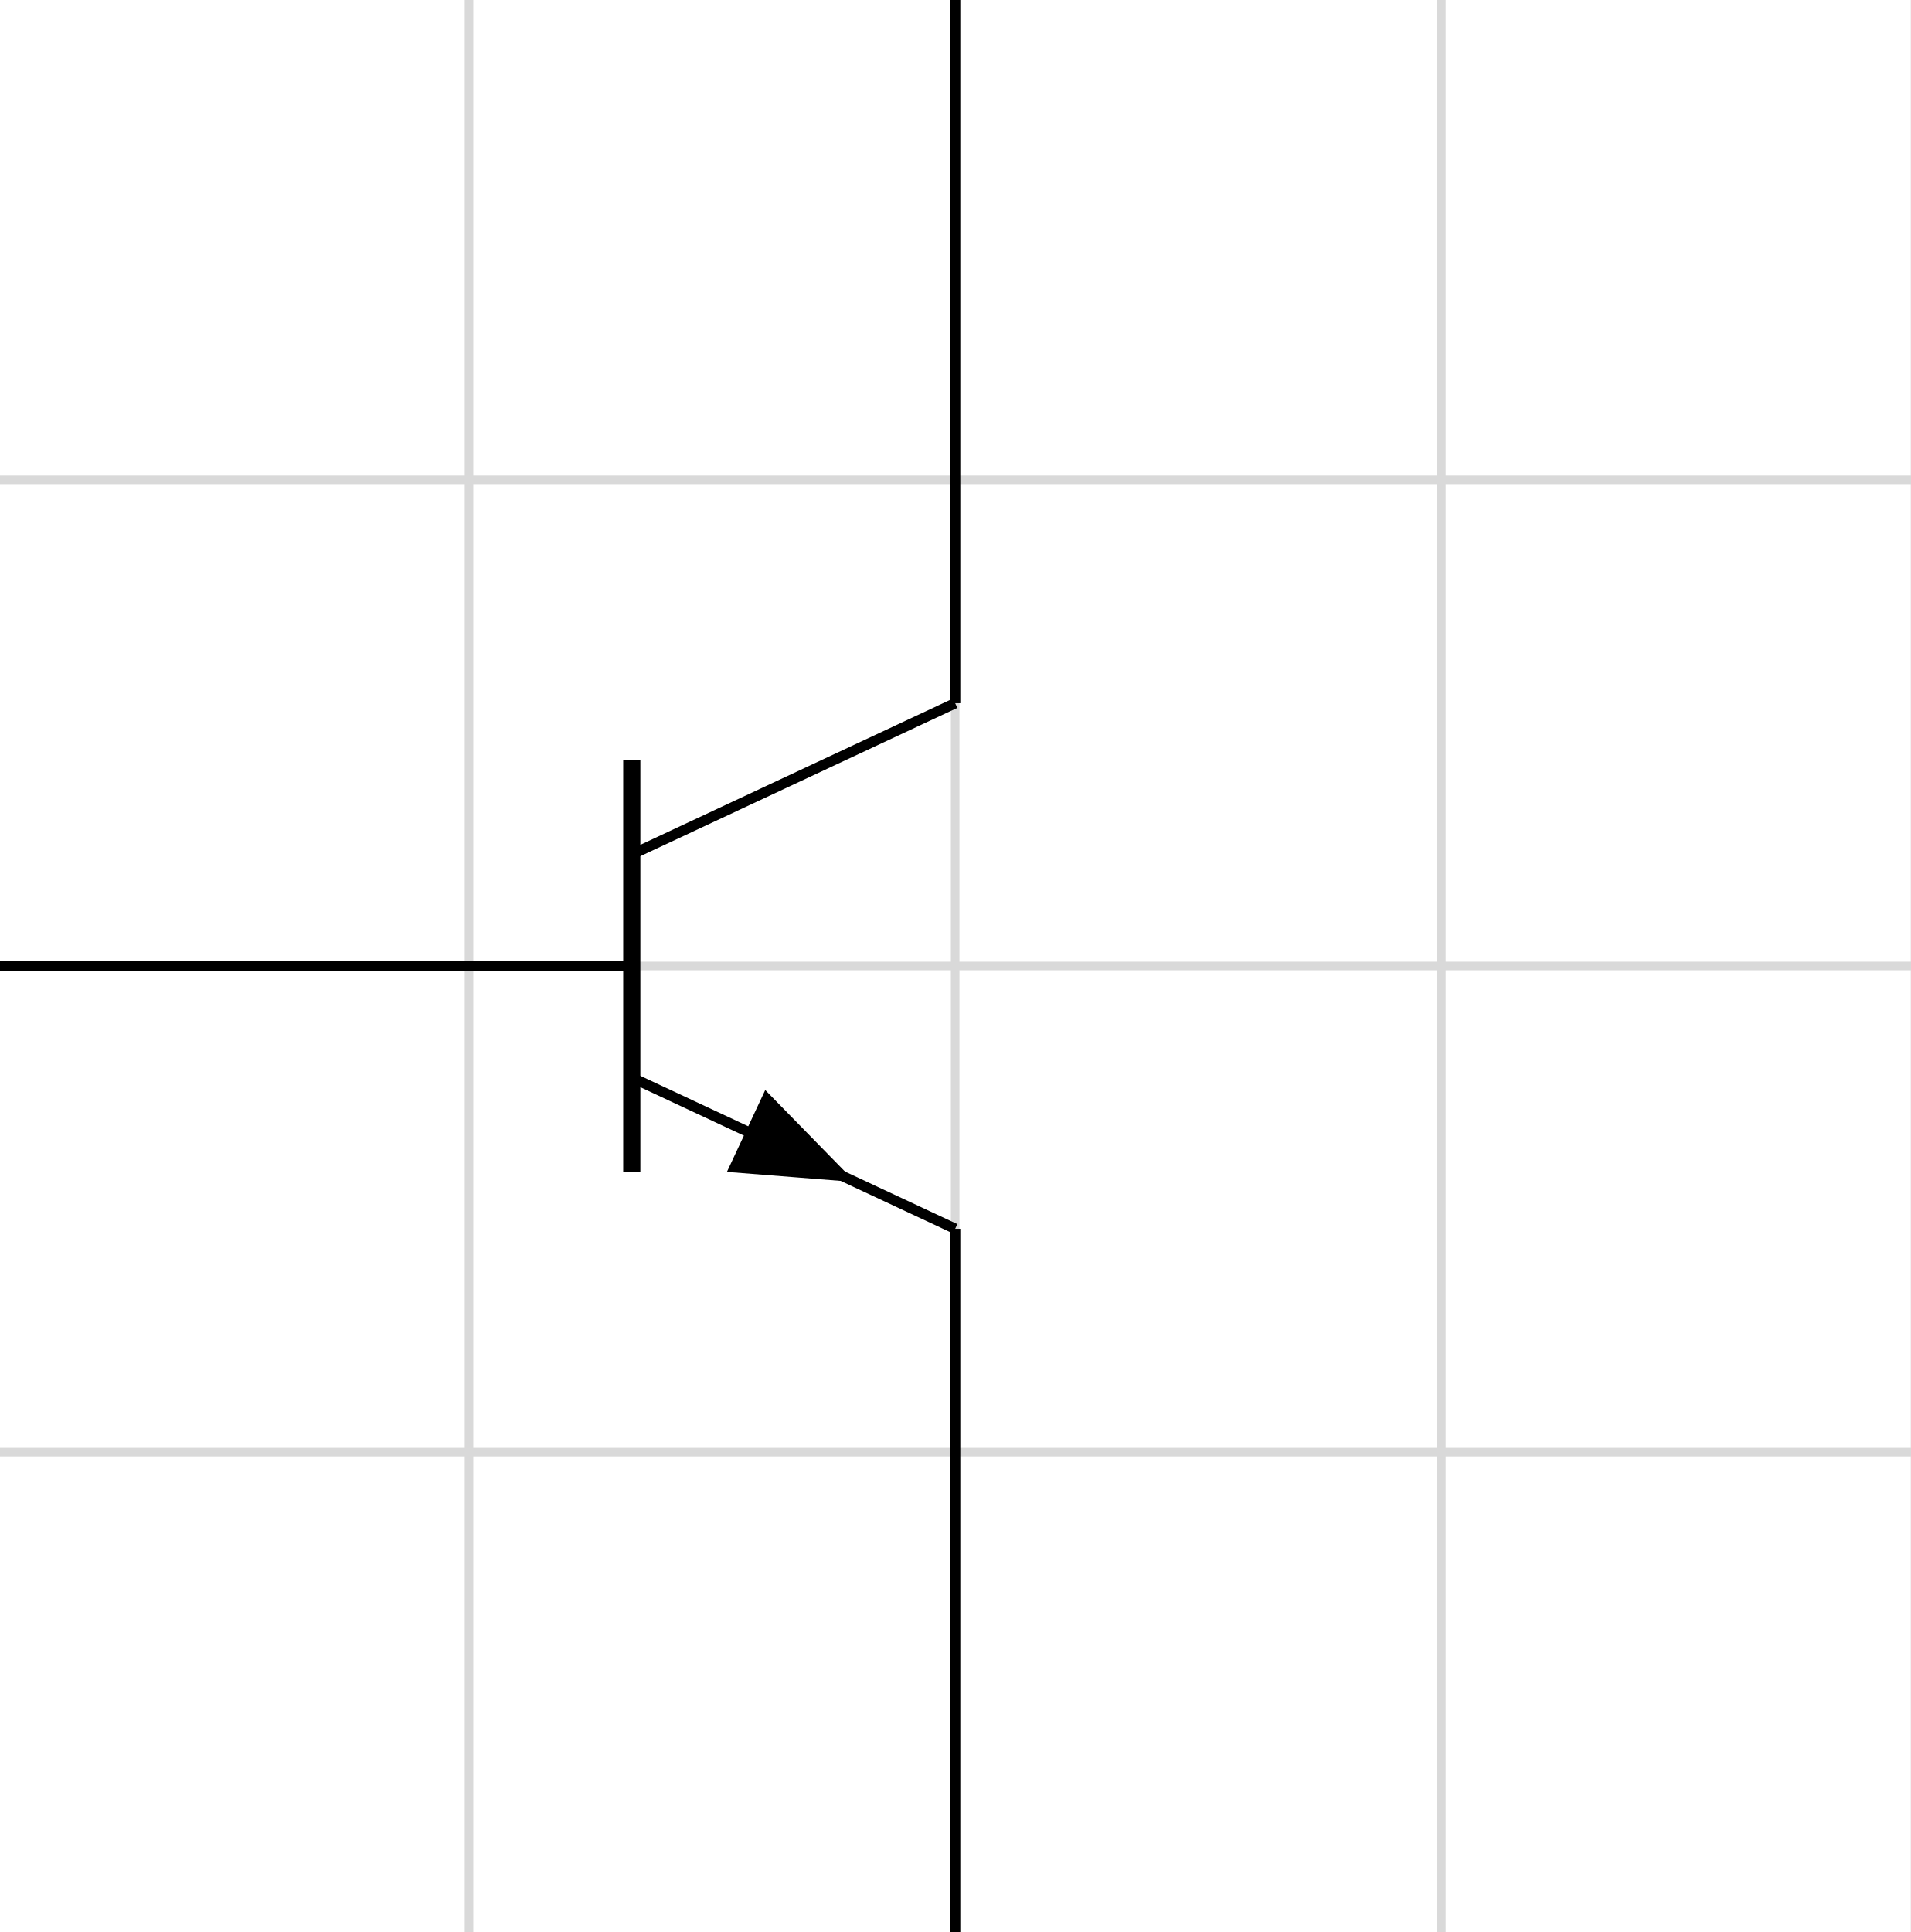
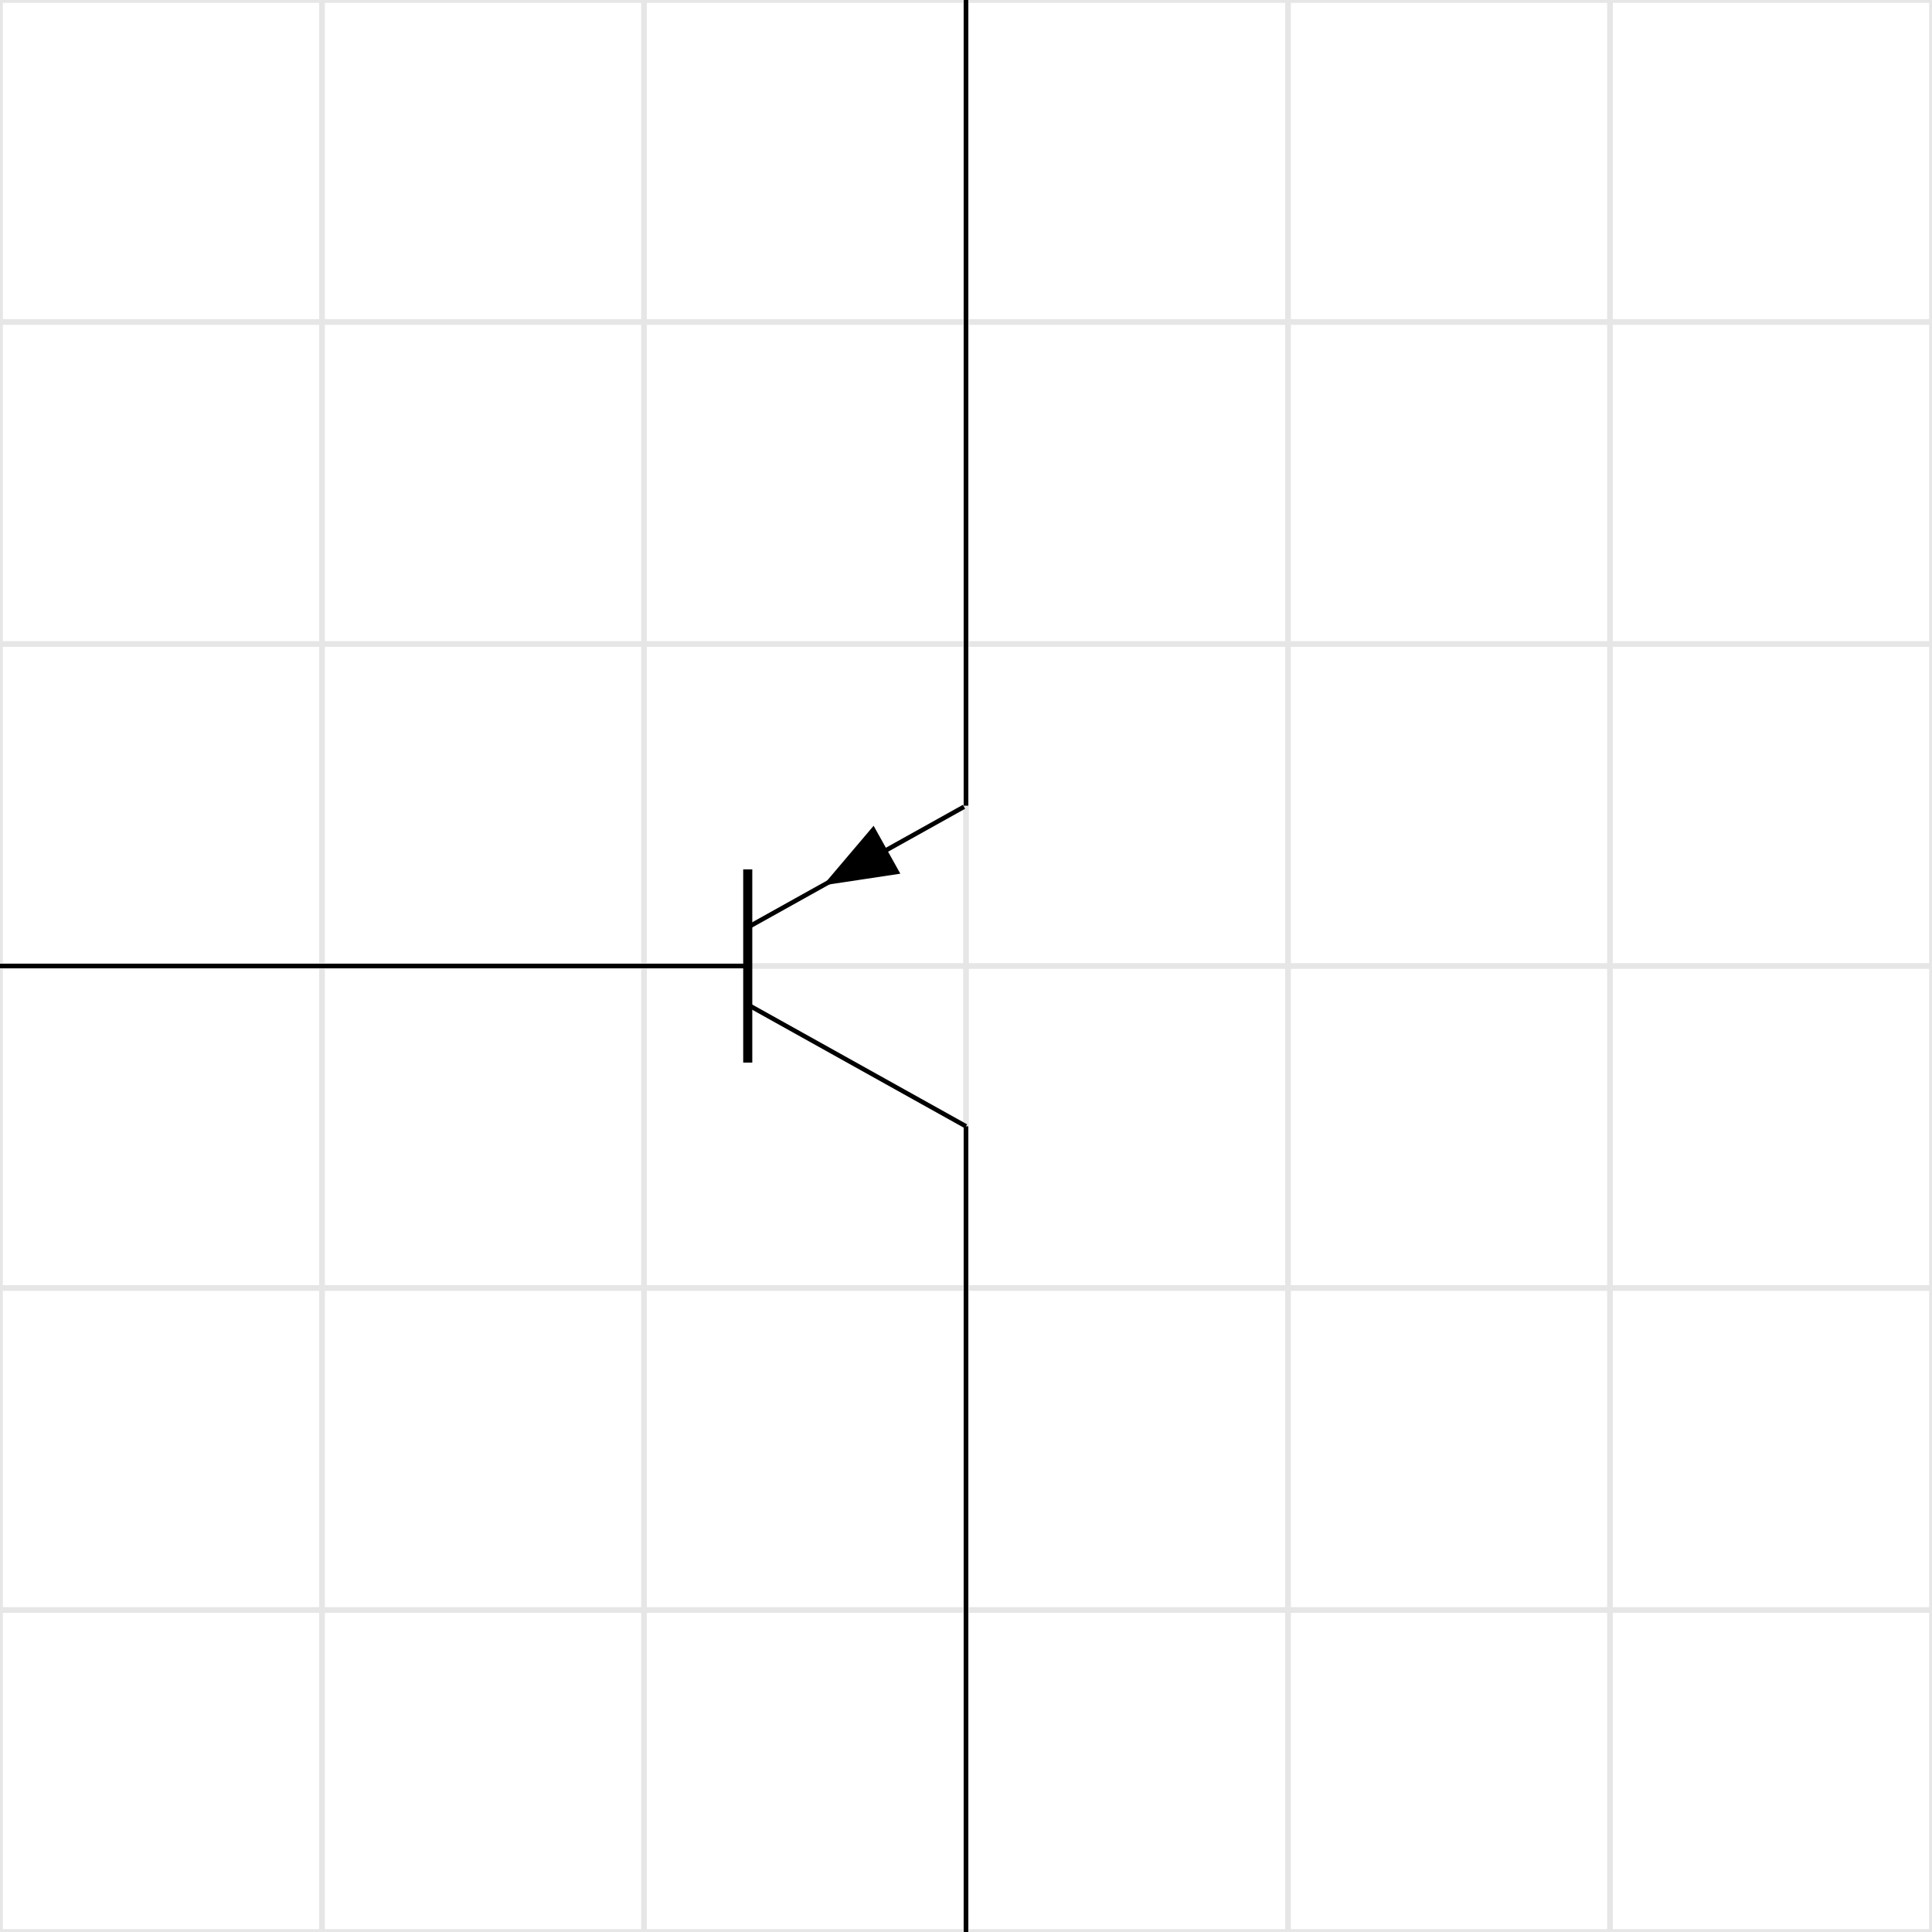
- <svg xmlns="http://www.w3.org/2000/svg" class="typst-doc" viewBox="0 0 111.386 112.642" width="111.386pt" height="112.642pt">
-   <path class="typst-shape" fill="#ffffff" fill-rule="nonzero" d="M 0 0 L 0 112.642 L 111.386 112.642 L 111.386 0 Z " />
+ <svg xmlns="http://www.w3.org/2000/svg" class="typst-doc" viewBox="0 0 170.079 170.079" width="170.079pt" height="170.079pt">
+   <path class="typst-shape" fill="#ffffff" fill-rule="nonzero" d="M 0 0 L 0 170.079 L 170.079 170.079 L 170.079 0 Z " />
  <g>
-     <g transform="translate(-1 -1)">
+     <g transform="translate(0 0)">
      <g class="typst-group">
        <g>
-           <g transform="translate(0 0.6279755)">
-             <path class="typst-shape" fill="none" stroke="#d9d9d9" stroke-width="0.5" stroke-linecap="butt" stroke-linejoin="miter" stroke-miterlimit="4" d="M 0 113.386 L 0 0 " />
+           <g transform="translate(0 0)">
+             <path class="typst-shape" fill="none" stroke="#e6e6e6" stroke-width="0.5" stroke-linecap="butt" stroke-linejoin="miter" stroke-miterlimit="4" d="M 0 170.079 L 0 0 " />
          </g>
-           <g transform="translate(28.34646 0.6279755)">
-             <path class="typst-shape" fill="none" stroke="#d9d9d9" stroke-width="0.5" stroke-linecap="butt" stroke-linejoin="miter" stroke-miterlimit="4" d="M 0 113.386 L 0 0 " />
-           </g>
-           <g transform="translate(56.69291 0.6279755)">
-             <path class="typst-shape" fill="none" stroke="#d9d9d9" stroke-width="0.5" stroke-linecap="butt" stroke-linejoin="miter" stroke-miterlimit="4" d="M 0 113.386 L 0 0 " />
-           </g>
-           <g transform="translate(85.03937 0.6279755)">
-             <path class="typst-shape" fill="none" stroke="#d9d9d9" stroke-width="0.5" stroke-linecap="butt" stroke-linejoin="miter" stroke-miterlimit="4" d="M 0 113.386 L 0 0 " />
-           </g>
-           <g transform="translate(113.3858 0.6279755)">
-             <path class="typst-shape" fill="none" stroke="#d9d9d9" stroke-width="0.5" stroke-linecap="butt" stroke-linejoin="miter" stroke-miterlimit="4" d="M 0 113.386 L 0 0 " />
-           </g>
-           <g transform="translate(0 114.0138)">
-             <path class="typst-shape" fill="none" stroke="#d9d9d9" stroke-width="0.5" stroke-linecap="butt" stroke-linejoin="miter" stroke-miterlimit="4" d="M 0 0 L 113.386 0 " />
-           </g>
-           <g transform="translate(0 85.66735)">
-             <path class="typst-shape" fill="none" stroke="#d9d9d9" stroke-width="0.5" stroke-linecap="butt" stroke-linejoin="miter" stroke-miterlimit="4" d="M 0 0 L 113.386 0 " />
-           </g>
-           <g transform="translate(0 57.32089)">
-             <path class="typst-shape" fill="none" stroke="#d9d9d9" stroke-width="0.5" stroke-linecap="butt" stroke-linejoin="miter" stroke-miterlimit="4" d="M 0 0 L 113.386 0 " />
-           </g>
-           <g transform="translate(0 28.97443)">
-             <path class="typst-shape" fill="none" stroke="#d9d9d9" stroke-width="0.5" stroke-linecap="butt" stroke-linejoin="miter" stroke-miterlimit="4" d="M 0 0 L 113.386 0 " />
-           </g>
-           <g transform="translate(0 0.6279755)">
-             <path class="typst-shape" fill="none" stroke="#d9d9d9" stroke-width="0.5" stroke-linecap="butt" stroke-linejoin="miter" stroke-miterlimit="4" d="M 0 0 L 113.386 0 " />
-           </g>
-           <g transform="translate(30.83716 57.32089)">
-             <path class="typst-shape" fill="none" stroke="#000000" stroke-width="0.6" stroke-linecap="butt" stroke-linejoin="miter" stroke-miterlimit="4" d="M 0 0 L 7 0 " />
-           </g>
-           <g transform="translate(56.69291 72.64178)">
-             <path class="typst-shape" fill="none" stroke="#000000" stroke-width="0.6" stroke-linecap="butt" stroke-linejoin="miter" stroke-miterlimit="4" d="M 0 7 L 0 0 " />
-           </g>
-           <g transform="translate(56.69291 35)">
-             <path class="typst-shape" fill="none" stroke="#000000" stroke-width="0.6" stroke-linecap="butt" stroke-linejoin="miter" stroke-miterlimit="4" d="M 0 0 L 0 7 " />
-           </g>
-           <g transform="translate(0.8371612 57.32089)">
-             <path class="typst-shape" fill="none" stroke="#000000" stroke-width="0.6" stroke-linecap="butt" stroke-linejoin="miter" stroke-miterlimit="4" d="M 30 0 L 0 0 " />
-           </g>
-           <g transform="translate(56.69291 79.64178)">
-             <path class="typst-shape" fill="none" stroke="#000000" stroke-width="0.6" stroke-linecap="butt" stroke-linejoin="miter" stroke-miterlimit="4" d="M 0 0 L 0 35 " />
+           <g transform="translate(28.34646 0)">
+             <path class="typst-shape" fill="none" stroke="#e6e6e6" stroke-width="0.5" stroke-linecap="butt" stroke-linejoin="miter" stroke-miterlimit="4" d="M 0 170.079 L 0 0 " />
          </g>
          <g transform="translate(56.69291 0)">
-             <path class="typst-shape" fill="none" stroke="#000000" stroke-width="0.6" stroke-linecap="butt" stroke-linejoin="miter" stroke-miterlimit="4" d="M 0 35 L 0 0 " />
+             <path class="typst-shape" fill="none" stroke="#e6e6e6" stroke-width="0.5" stroke-linecap="butt" stroke-linejoin="miter" stroke-miterlimit="4" d="M 0 170.079 L 0 0 " />
          </g>
-           <g transform="translate(37.83716 63.82089)">
-             <path class="typst-shape" fill="none" stroke="#000000" stroke-width="0.6" stroke-linecap="butt" stroke-linejoin="miter" stroke-miterlimit="4" d="M 0 0 L 18.856 8.821 " />
+           <g transform="translate(85.03937 0)">
+             <path class="typst-shape" fill="none" stroke="#e6e6e6" stroke-width="0.5" stroke-linecap="butt" stroke-linejoin="miter" stroke-miterlimit="4" d="M 0 170.079 L 0 0 " />
          </g>
-           <g transform="translate(37.83716 42)">
-             <path class="typst-shape" fill="none" stroke="#000000" stroke-width="0.6" stroke-linecap="butt" stroke-linejoin="miter" stroke-miterlimit="4" d="M 0 8.821 L 18.856 0 " />
+           <g transform="translate(113.3858 0)">
+             <path class="typst-shape" fill="none" stroke="#e6e6e6" stroke-width="0.5" stroke-linecap="butt" stroke-linejoin="miter" stroke-miterlimit="4" d="M 0 170.079 L 0 0 " />
          </g>
-           <g transform="translate(44.14344 65.41719)">
-             <path class="typst-shape" fill="#000000" fill-rule="nonzero" stroke="#000000" stroke-width="1" stroke-linecap="butt" stroke-linejoin="miter" stroke-miterlimit="4" d="M 5.432 3.895 L 1.622 0 L 0 3.466 L 5.432 3.895 Z " />
+           <g transform="translate(141.7323 0)">
+             <path class="typst-shape" fill="none" stroke="#e6e6e6" stroke-width="0.5" stroke-linecap="butt" stroke-linejoin="miter" stroke-miterlimit="4" d="M 0 170.079 L 0 0 " />
          </g>
-           <g transform="translate(37.83716 45.32089)">
-             <path class="typst-shape" fill="none" stroke="#000000" stroke-width="1" stroke-linecap="butt" stroke-linejoin="miter" stroke-miterlimit="4" d="M 0 24 L 0 0 " />
+           <g transform="translate(170.0787 0)">
+             <path class="typst-shape" fill="none" stroke="#e6e6e6" stroke-width="0.5" stroke-linecap="butt" stroke-linejoin="miter" stroke-miterlimit="4" d="M 0 170.079 L 0 0 " />
+           </g>
+           <g transform="translate(0 170.0787)">
+             <path class="typst-shape" fill="none" stroke="#e6e6e6" stroke-width="0.5" stroke-linecap="butt" stroke-linejoin="miter" stroke-miterlimit="4" d="M 0 0 L 170.079 0 " />
+           </g>
+           <g transform="translate(0 141.7323)">
+             <path class="typst-shape" fill="none" stroke="#e6e6e6" stroke-width="0.5" stroke-linecap="butt" stroke-linejoin="miter" stroke-miterlimit="4" d="M 0 0 L 170.079 0 " />
+           </g>
+           <g transform="translate(0 113.3858)">
+             <path class="typst-shape" fill="none" stroke="#e6e6e6" stroke-width="0.5" stroke-linecap="butt" stroke-linejoin="miter" stroke-miterlimit="4" d="M 0 0 L 170.079 0 " />
+           </g>
+           <g transform="translate(0 85.03937)">
+             <path class="typst-shape" fill="none" stroke="#e6e6e6" stroke-width="0.5" stroke-linecap="butt" stroke-linejoin="miter" stroke-miterlimit="4" d="M 0 0 L 170.079 0 " />
+           </g>
+           <g transform="translate(0 56.69291)">
+             <path class="typst-shape" fill="none" stroke="#e6e6e6" stroke-width="0.5" stroke-linecap="butt" stroke-linejoin="miter" stroke-miterlimit="4" d="M 0 0 L 170.079 0 " />
+           </g>
+           <g transform="translate(0 28.34646)">
+             <path class="typst-shape" fill="none" stroke="#e6e6e6" stroke-width="0.5" stroke-linecap="butt" stroke-linejoin="miter" stroke-miterlimit="4" d="M 0 0 L 170.079 0 " />
+           </g>
+           <g transform="translate(0 0)">
+             <path class="typst-shape" fill="none" stroke="#e6e6e6" stroke-width="0.5" stroke-linecap="butt" stroke-linejoin="miter" stroke-miterlimit="4" d="M 0 0 L 170.079 0 " />
+           </g>
+           <g transform="translate(0 85.03937)">
+             <path class="typst-shape" fill="none" stroke="#000000" stroke-width="0.4" stroke-linecap="butt" stroke-linejoin="miter" stroke-miterlimit="4" d="M 65.826 0 L 0 0 " />
+           </g>
+           <g transform="translate(85.03937 0)">
+             <path class="typst-shape" fill="none" stroke="#000000" stroke-width="0.4" stroke-linecap="butt" stroke-linejoin="miter" stroke-miterlimit="4" d="M 0 70.925 L 0 0 " />
+           </g>
+           <g transform="translate(85.03937 99.15389)">
+             <path class="typst-shape" fill="none" stroke="#000000" stroke-width="0.4" stroke-linecap="butt" stroke-linejoin="miter" stroke-miterlimit="4" d="M 0 0 L 0 70.925 " />
+           </g>
+           <g transform="translate(65.8258 76.53543)">
+             <path class="typst-shape" fill="none" stroke="#000000" stroke-width="0.8" stroke-linecap="butt" stroke-linejoin="miter" stroke-miterlimit="4" d="M 0 17.008 L 0 0 " />
+           </g>
+           <g transform="translate(65.8258 71.02225)">
+             <path class="typst-shape" fill="none" stroke="#000000" stroke-width="0.4" stroke-linecap="butt" stroke-linejoin="miter" stroke-miterlimit="4" d="M 0 10.616 L 19.039 0 " />
+           </g>
+           <g transform="translate(72.95678 73.04403)">
+             <path class="typst-shape" fill="#000000" fill-rule="nonzero" stroke="#000000" stroke-width="0.4" stroke-linecap="butt" stroke-linejoin="miter" stroke-miterlimit="4" d="M 0 4.618 L 3.916 0 L 5.987 3.714 L 0 4.618 Z " />
+           </g>
+           <g transform="translate(85.03937 70.92485)">
+             <path class="typst-shape" fill="none" stroke="#000000" stroke-width="0.4" stroke-linecap="butt" stroke-linejoin="miter" stroke-miterlimit="4" d="M 0 0 L 0 0 L 0 0 Z " />
+           </g>
+           <g transform="translate(65.8258 88.44094)">
+             <path class="typst-shape" fill="none" stroke="#000000" stroke-width="0.4" stroke-linecap="butt" stroke-linejoin="miter" stroke-miterlimit="4" d="M 0 0 L 19.214 10.713 " />
          </g>
        </g>
      </g>
    </g>
  </g>
</svg>
